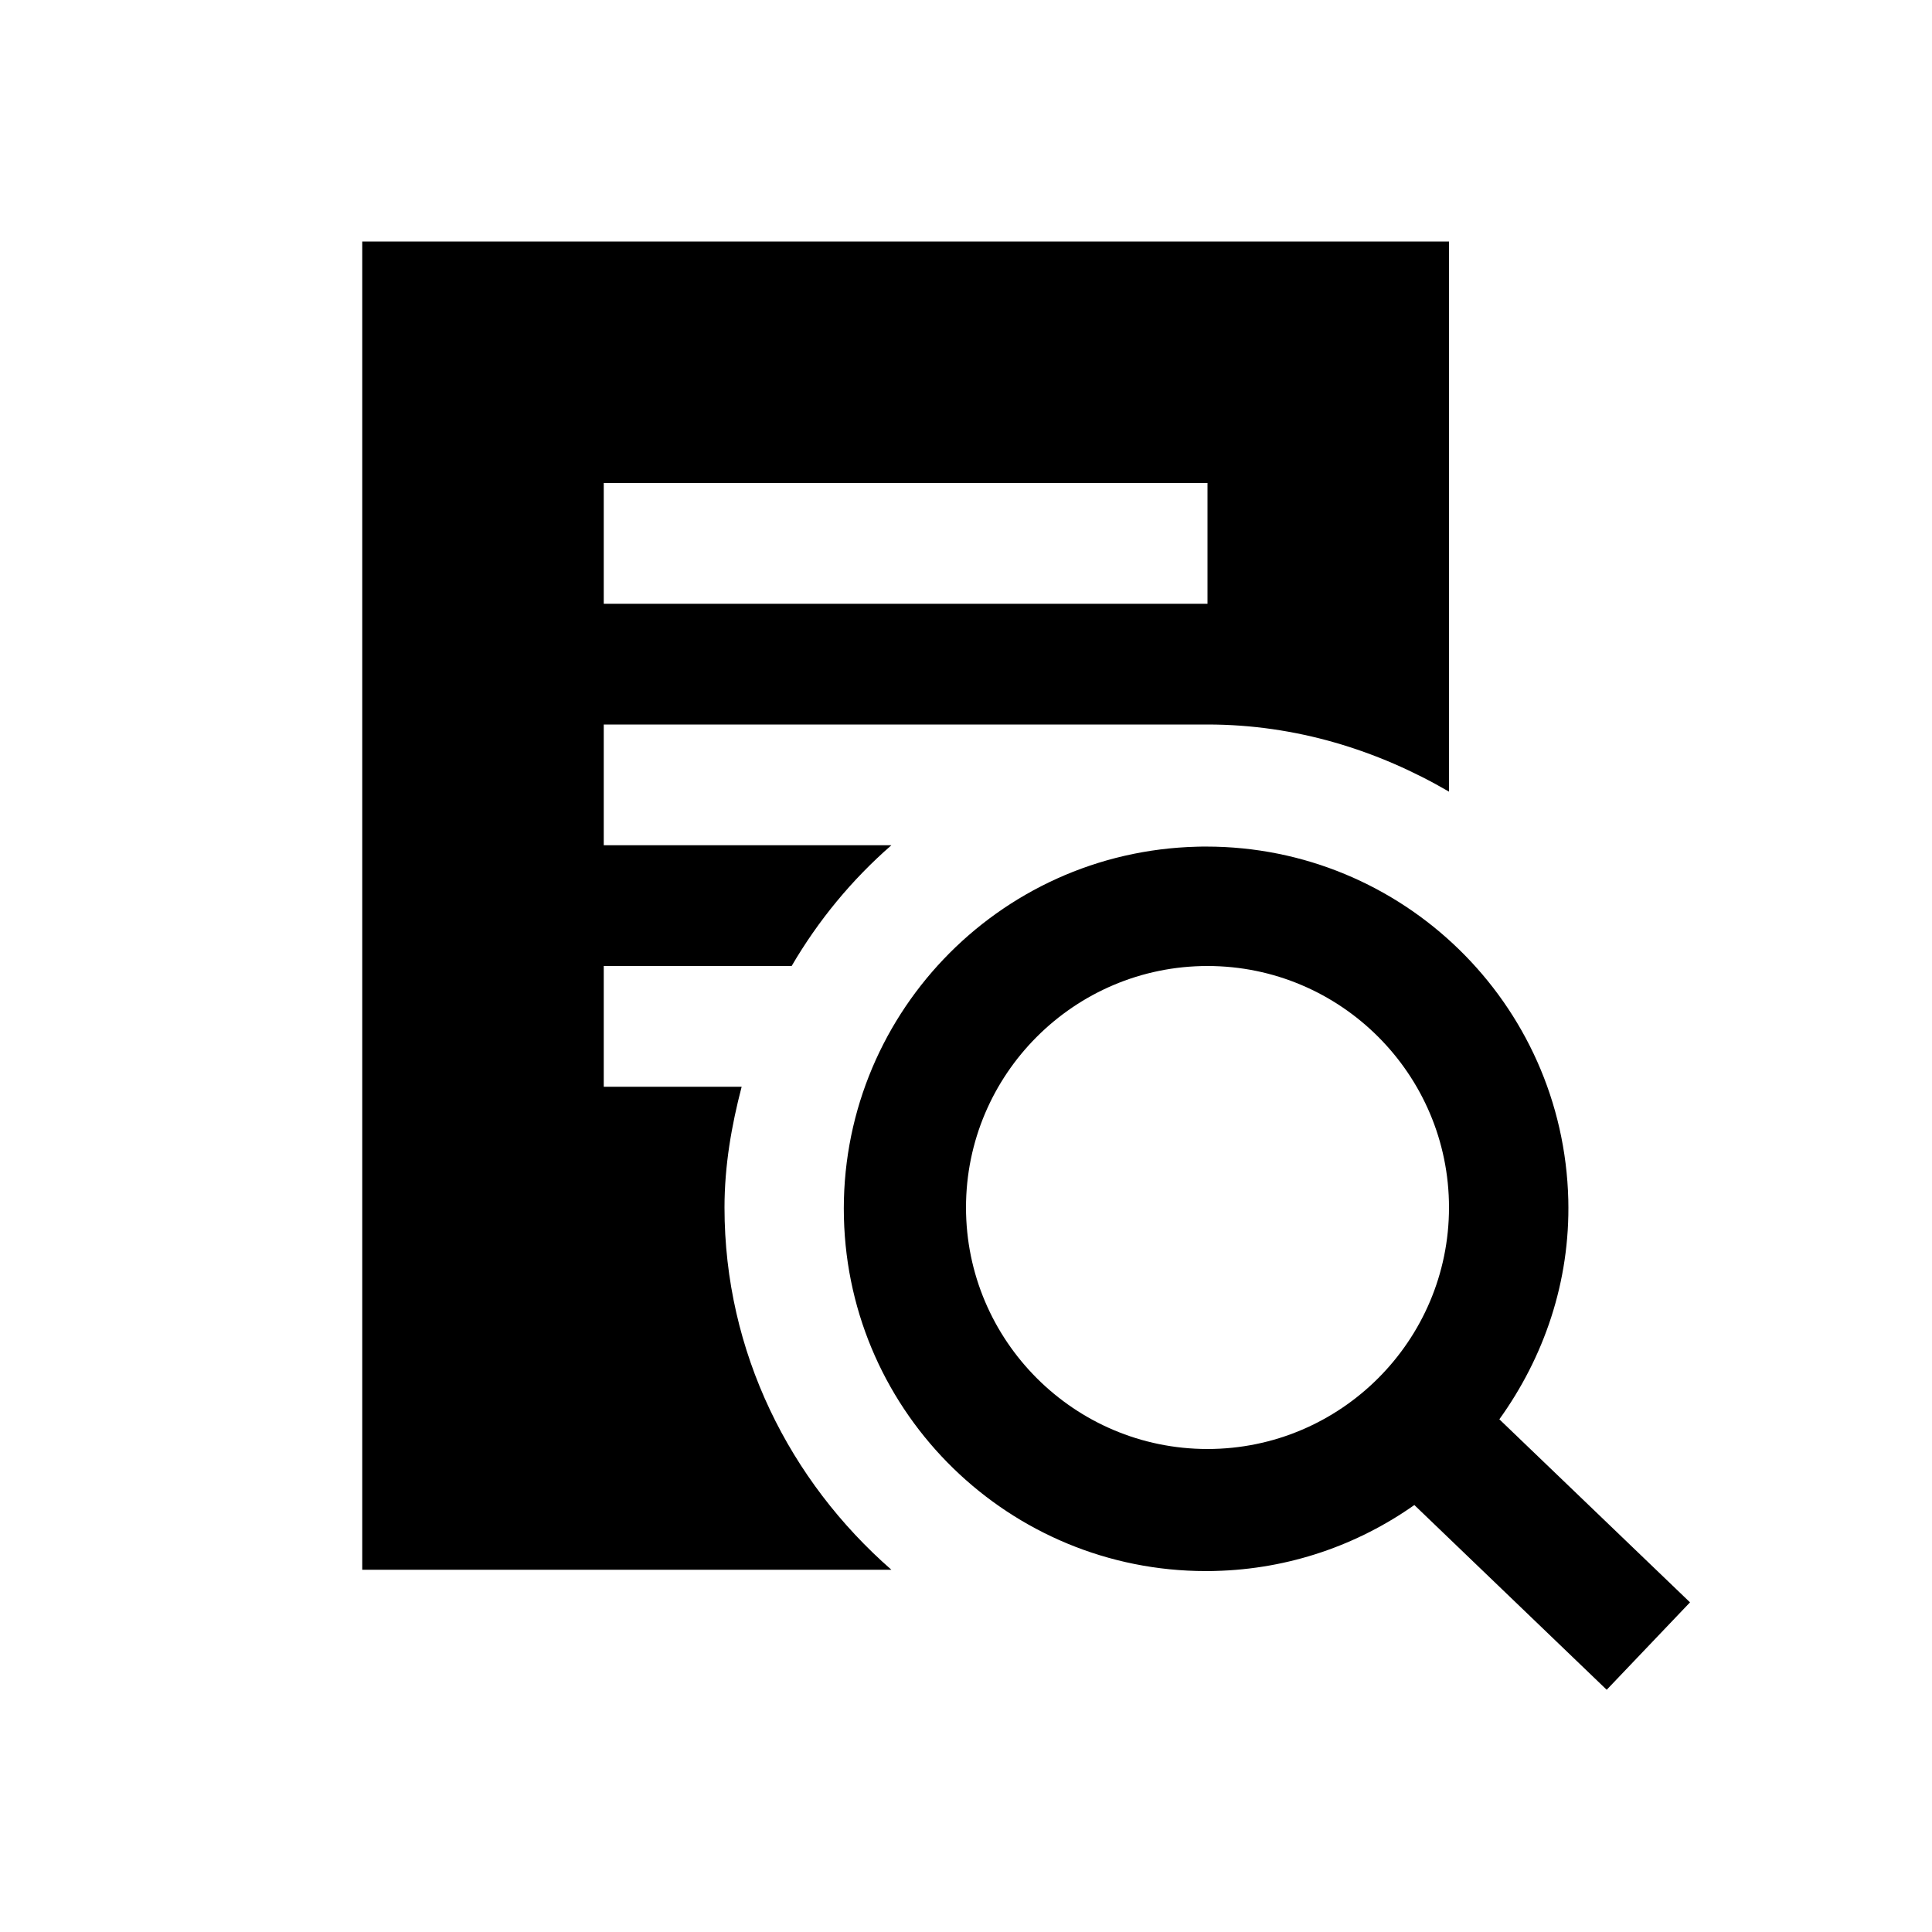
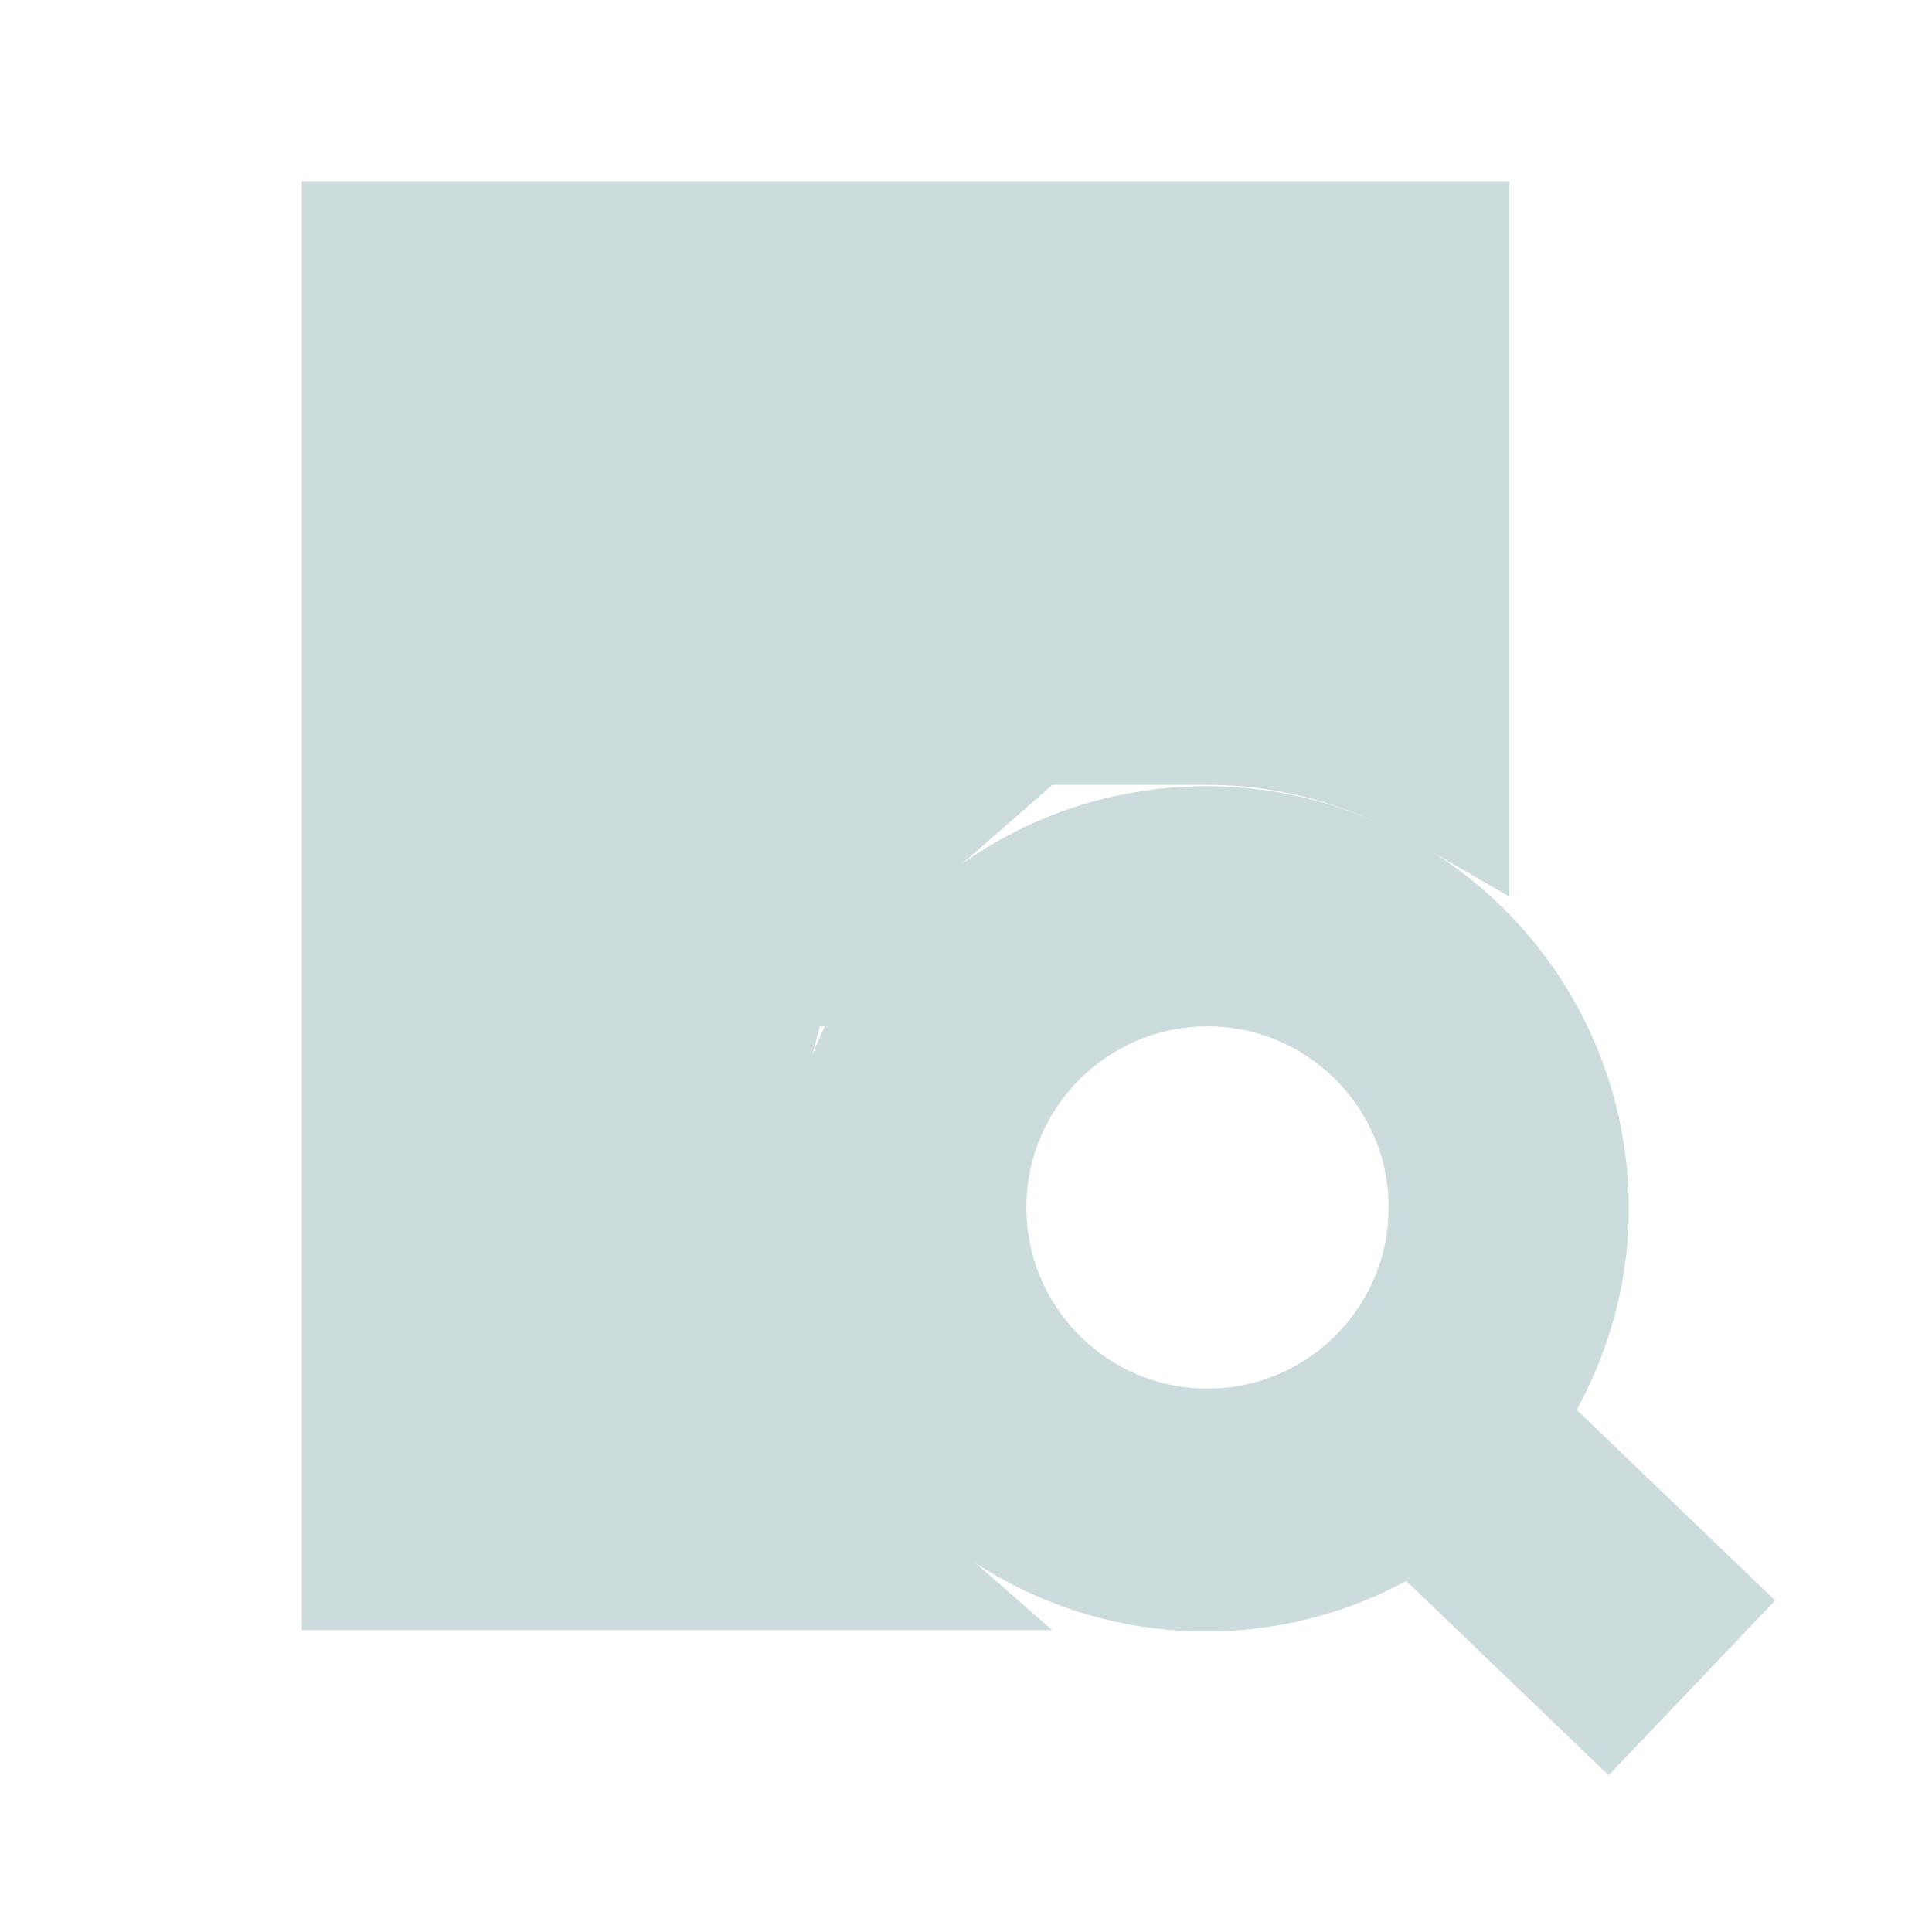
- <svg xmlns="http://www.w3.org/2000/svg" fill="#000000" height="800px" width="800px" id="Layer_1" viewBox="0 0 16 16">
+ <svg xmlns="http://www.w3.org/2000/svg" fill="#CCDBDC" stroke="#CCDBDC" height="800px" width="800px" id="Layer_1" viewBox="0 0 16 16">
  <path class="cls-1" d="M6,10c0-.347,.058-.678,.142-1h-1.142v-1h1.556c.221-.378,.498-.714,.826-1h-2.382v-1h5c.732,0,1.409,.212,2,.556V2H3V13H7.382c-.84-.734-1.382-1.8-1.382-3Zm-1-6h5v1H5v-1Z" />
  <path class="cls-1" d="M9.989,7.011c-.025,0-.05,0-.075,.001-1.656,.041-2.966,1.417-2.925,3.073,.04,1.631,1.375,2.926,2.998,2.926,.025,0,.05-0,.075-.001,.616-.015,1.183-.216,1.651-.546l1.593,1.53,.69-.724-1.579-1.516c.368-.512,.587-1.137,.571-1.817-.04-1.631-1.375-2.926-2.998-2.926h0Zm.011,4.989c-1.103,0-2-.897-2-2,0-1.103,.897-2,2-2,1.103,0,2,.897,2,2,0,1.103-.897,2-2,2h0Z" />
</svg>
